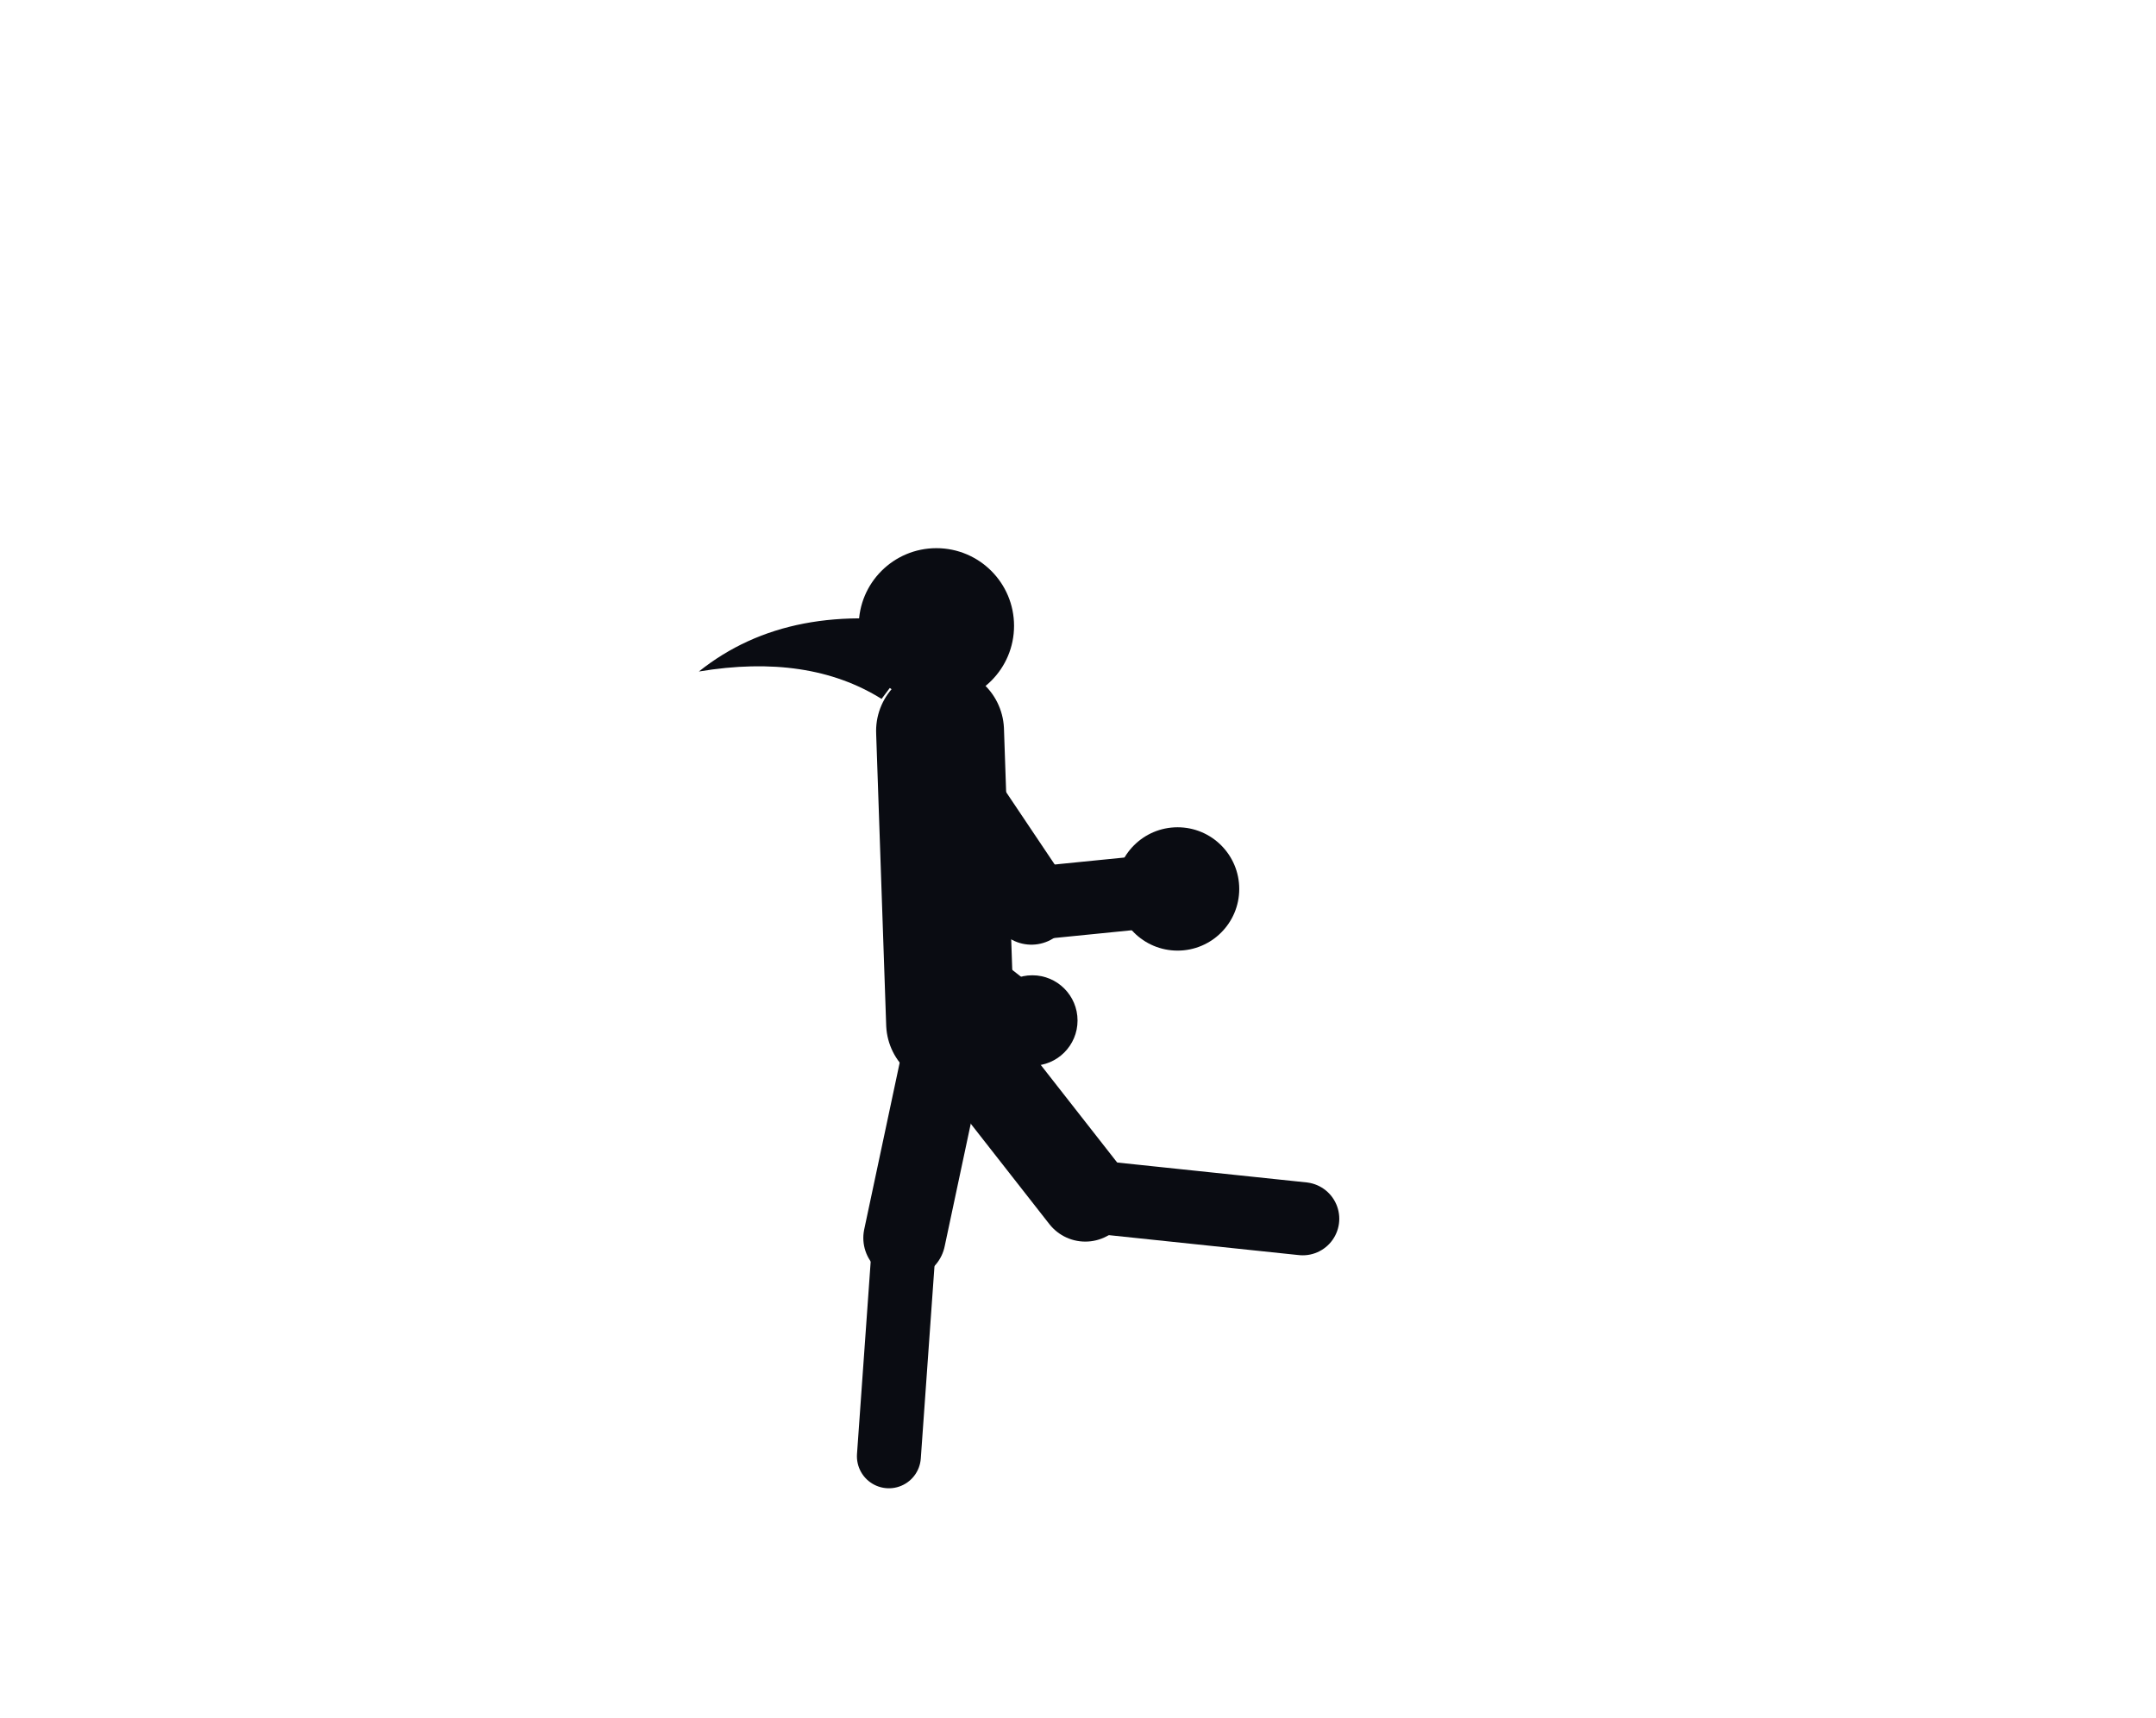
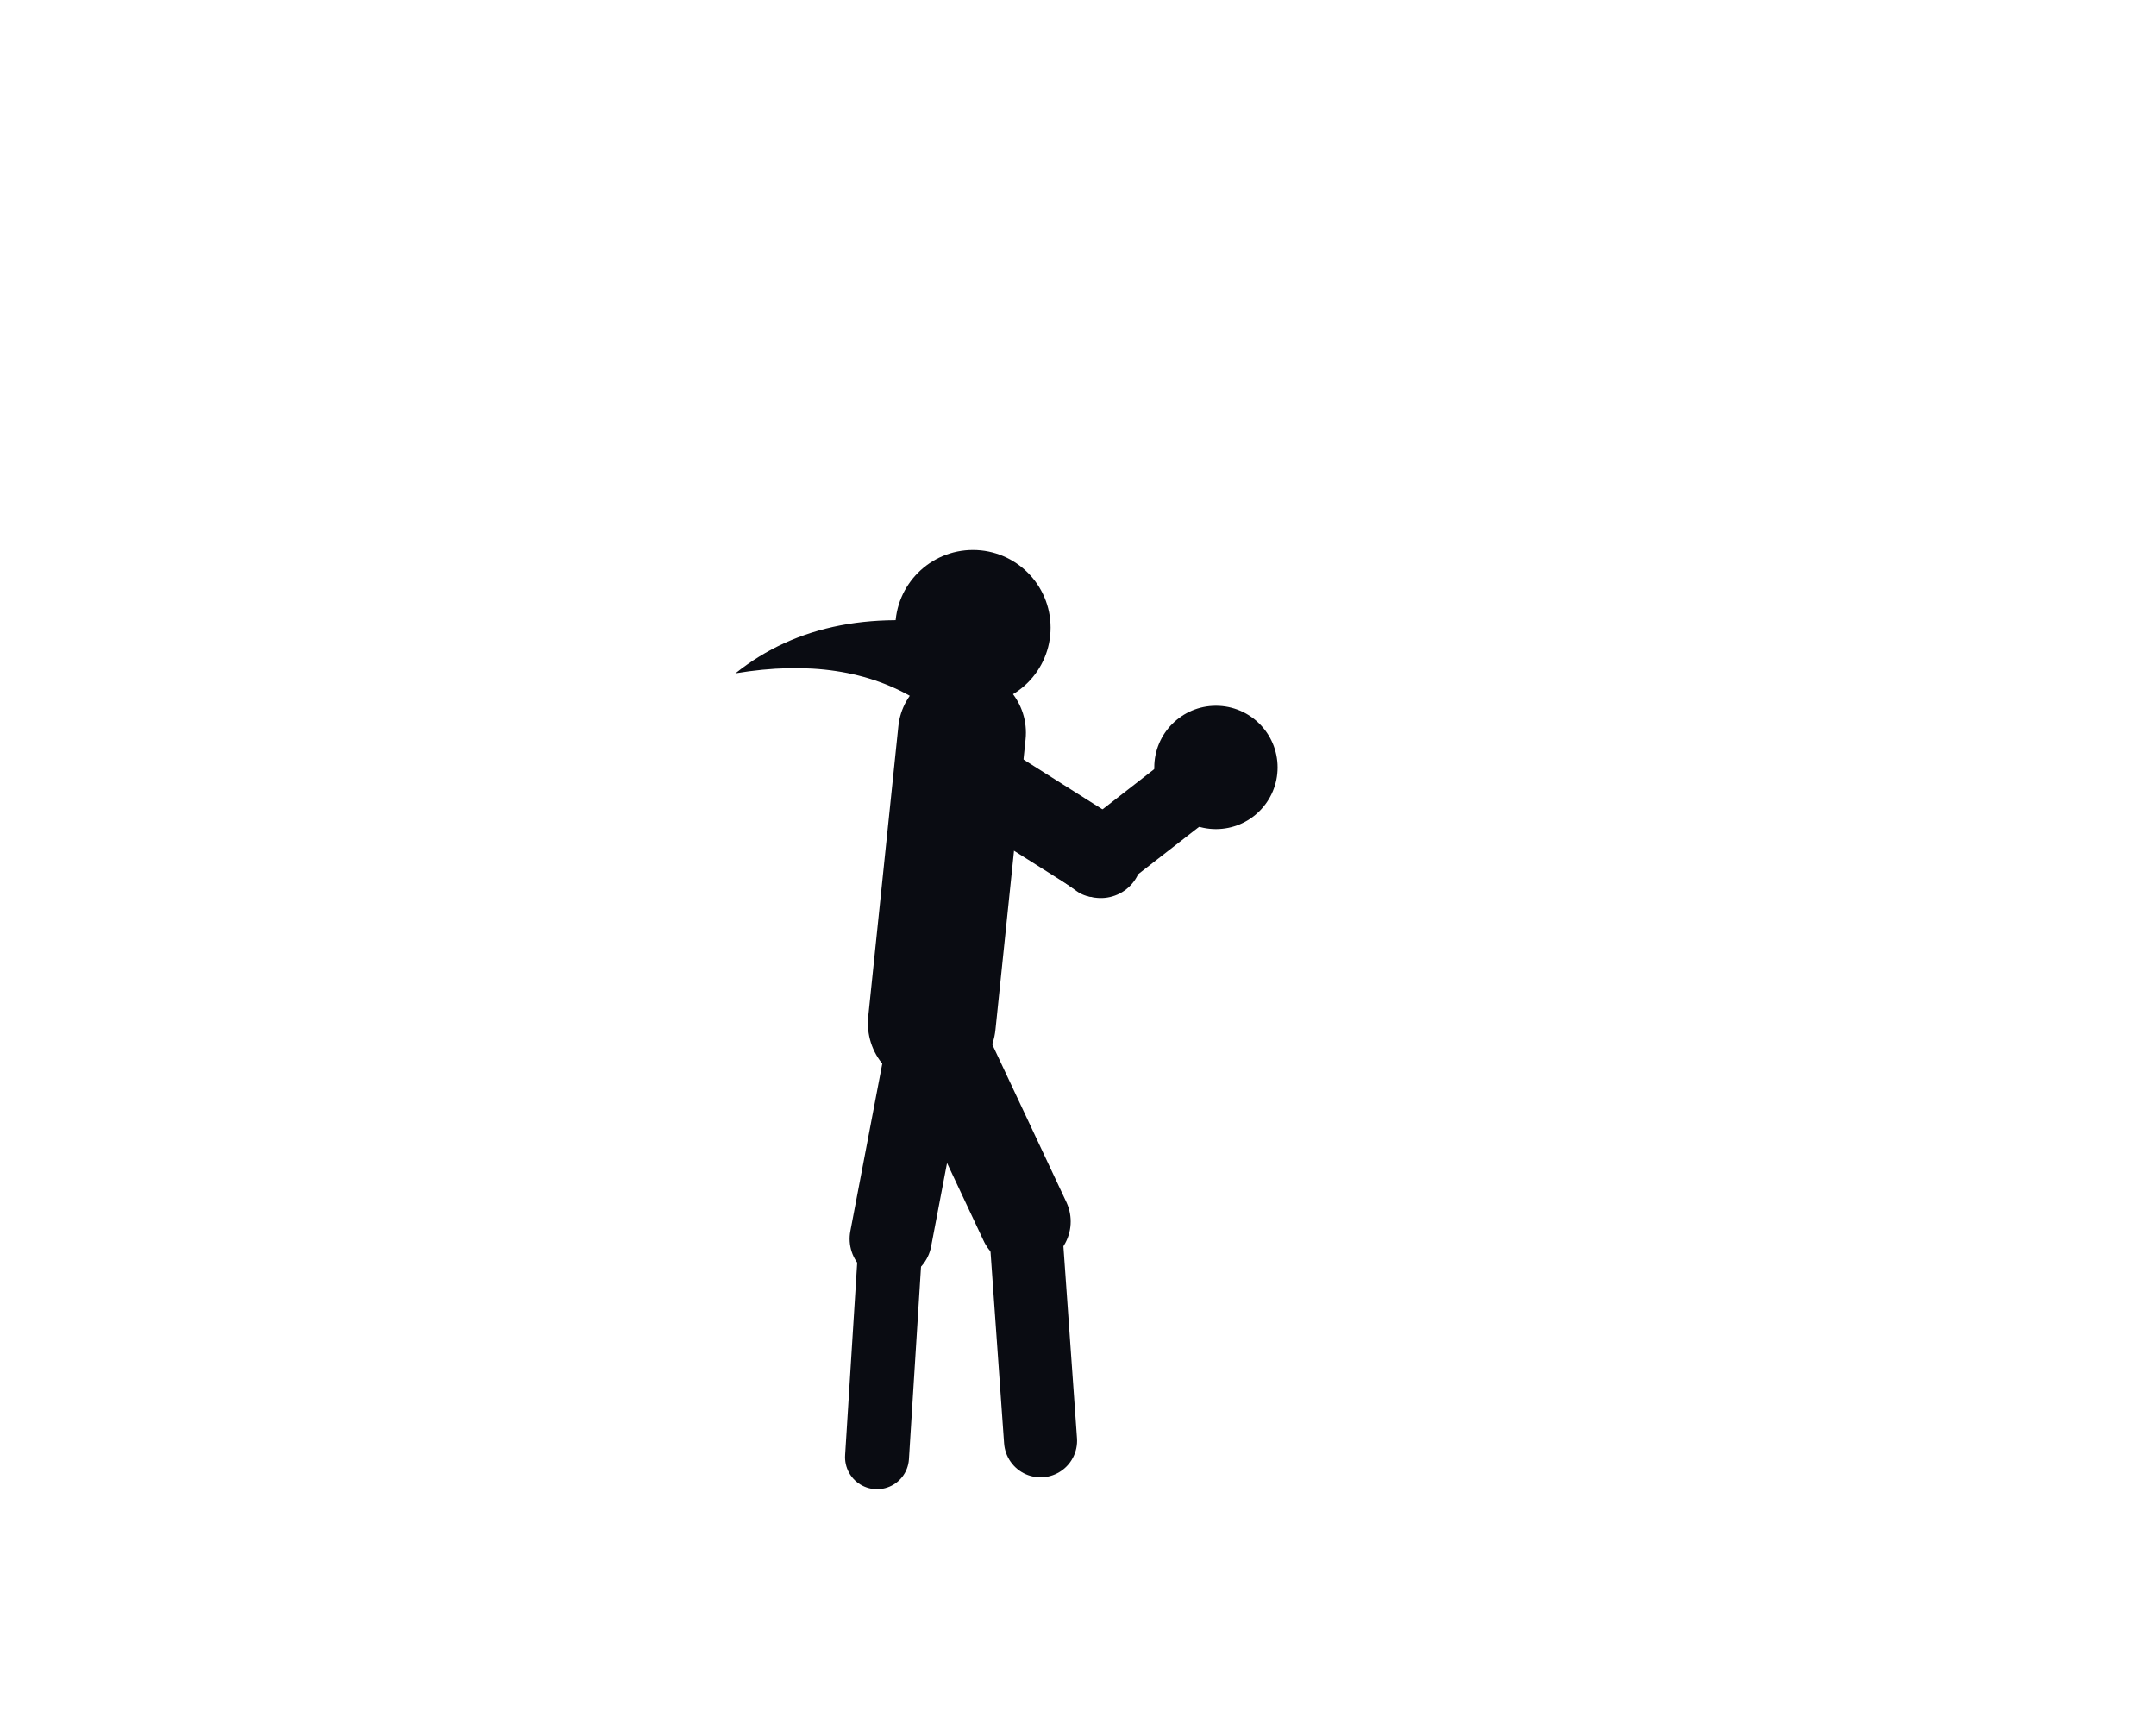
<svg xmlns="http://www.w3.org/2000/svg" viewBox="-52 -20 236 188" width="236" height="188">
-   <line x1="52.0" y1="92.0" x2="47.0" y2="115.5" stroke="#0a0c12" stroke-width="9" stroke-linecap="round" />
-   <line x1="47.0" y1="115.5" x2="45.3" y2="139.4" stroke="#0a0c12" stroke-width="7" stroke-linecap="round" />
-   <line x1="50.9" y1="64.0" x2="48.4" y2="81.8" stroke="#0a0c12" stroke-width="7" stroke-linecap="round" />
-   <line x1="48.4" y1="81.8" x2="61.0" y2="91.7" stroke="#0a0c12" stroke-width="6" stroke-linecap="round" />
-   <circle cx="61.0" cy="91.7" r="4.95" fill="#0a0c12" />
-   <line x1="52.0" y1="92.0" x2="50.9" y2="60.0" stroke="#0a0c12" stroke-width="14" stroke-linecap="round" />
-   <circle cx="50.5" cy="48.5" r="8.5" fill="#0a0c12" />
-   <path d="M 50.5 48.5 q -16 -3 -26 5 q 12 -2 20 3 z" fill="#0a0c12" />
-   <line x1="52.0" y1="92.0" x2="66.8" y2="110.9" stroke="#0a0c12" stroke-width="10" stroke-linecap="round" />
-   <line x1="66.8" y1="110.9" x2="90.6" y2="113.4" stroke="#0a0c12" stroke-width="8" stroke-linecap="round" />
-   <line x1="50.9" y1="64.0" x2="60.9" y2="78.9" stroke="#0a0c12" stroke-width="9" stroke-linecap="round" />
-   <line x1="60.9" y1="78.9" x2="76.9" y2="77.3" stroke="#0a0c12" stroke-width="8" stroke-linecap="round" />
-   <circle cx="76.9" cy="77.3" r="6.75" fill="#0a0c12" />
+   <line x1="50.0" y1="92.0" x2="45.5" y2="115.6" stroke="#0a0c12" stroke-width="9" stroke-linecap="round" />
+   <line x1="45.5" y1="115.6" x2="44.0" y2="139.5" stroke="#0a0c12" stroke-width="7" stroke-linecap="round" />
+   <line x1="53.3" y1="64.2" x2="67.9" y2="74.7" stroke="#0a0c12" stroke-width="7" stroke-linecap="round" />
+   <line x1="67.9" y1="74.7" x2="80.5" y2="64.9" stroke="#0a0c12" stroke-width="6" stroke-linecap="round" />
+   <circle cx="80.5" cy="64.9" r="4.95" fill="#0a0c12" />
+   <line x1="50.0" y1="92.0" x2="53.3" y2="60.2" stroke="#0a0c12" stroke-width="14" stroke-linecap="round" />
+   <circle cx="54.5" cy="48.7" r="8.5" fill="#0a0c12" />
+   <path d="M 54.5 48.7 q -16 -3 -26 5 q 12 -2 20 3 z" fill="#0a0c12" />
+   <line x1="50.0" y1="92.0" x2="60.2" y2="113.7" stroke="#0a0c12" stroke-width="10" stroke-linecap="round" />
+   <line x1="60.2" y1="113.7" x2="61.9" y2="137.7" stroke="#0a0c12" stroke-width="8" stroke-linecap="round" />
+   <line x1="53.3" y1="64.2" x2="68.5" y2="73.8" stroke="#0a0c12" stroke-width="9" stroke-linecap="round" />
+   <line x1="68.5" y1="73.8" x2="81.1" y2="64.0" stroke="#0a0c12" stroke-width="8" stroke-linecap="round" />
+   <circle cx="81.1" cy="64.0" r="6.75" fill="#0a0c12" />
</svg>
